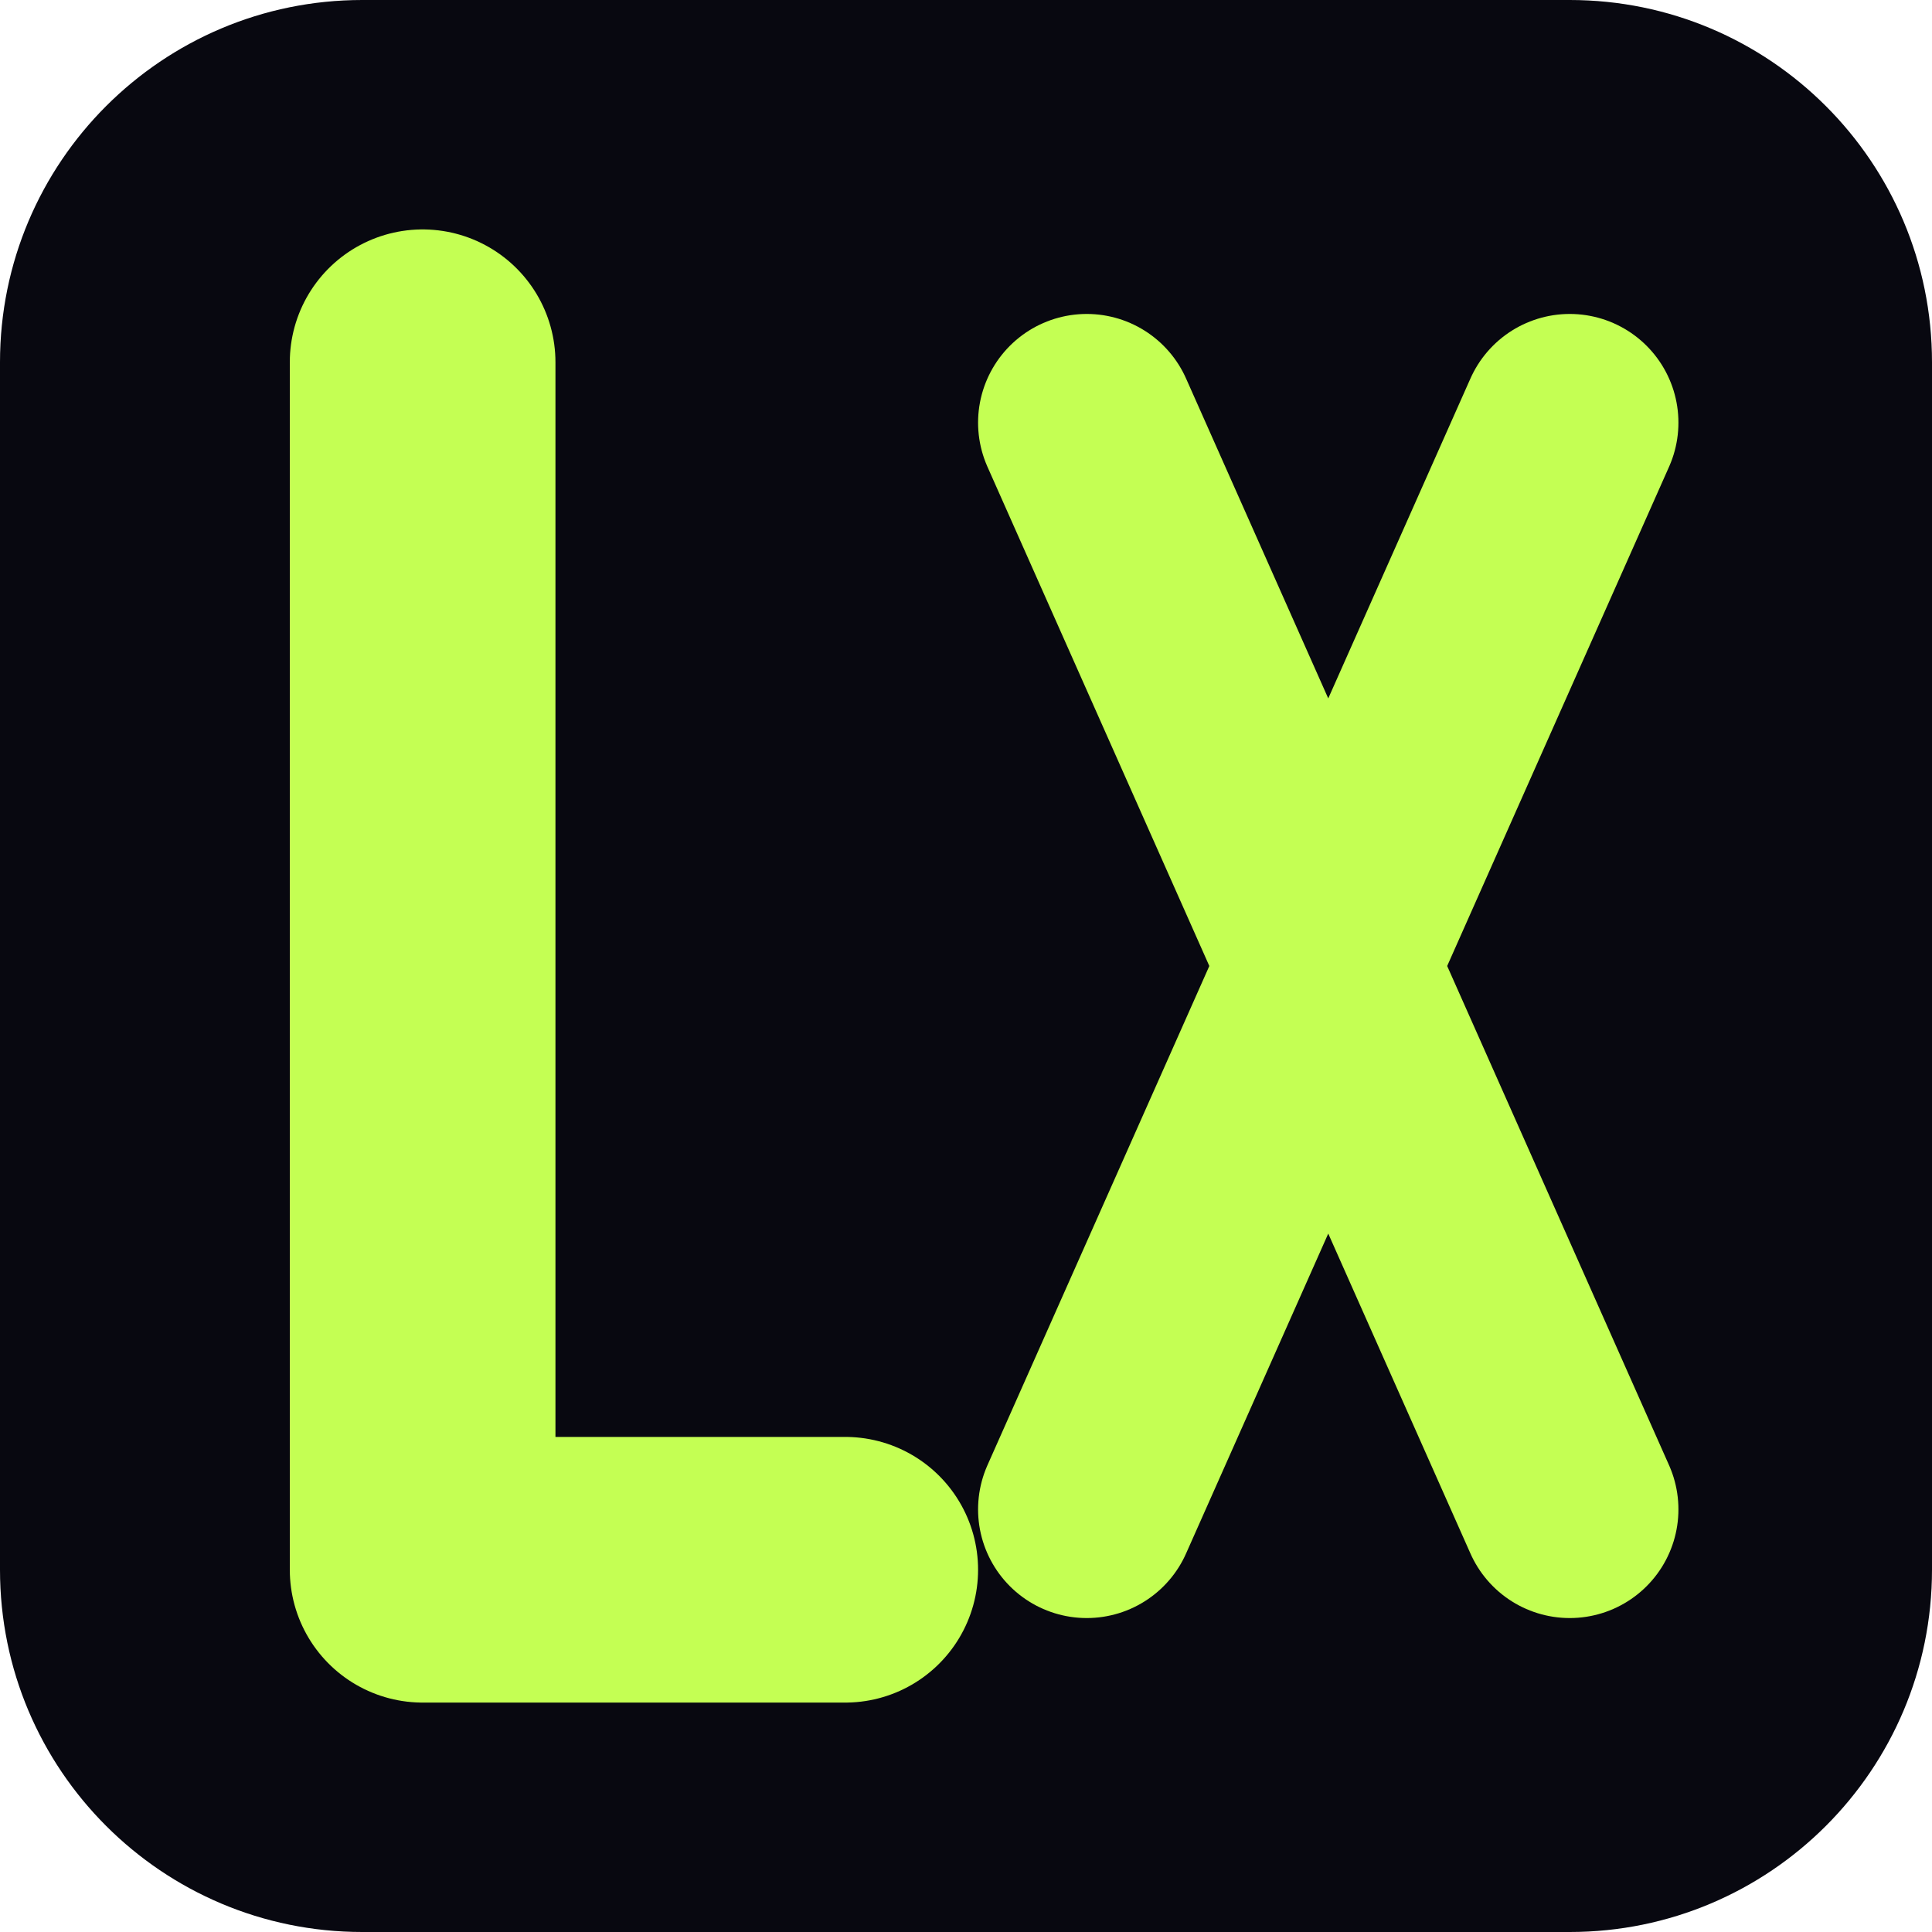
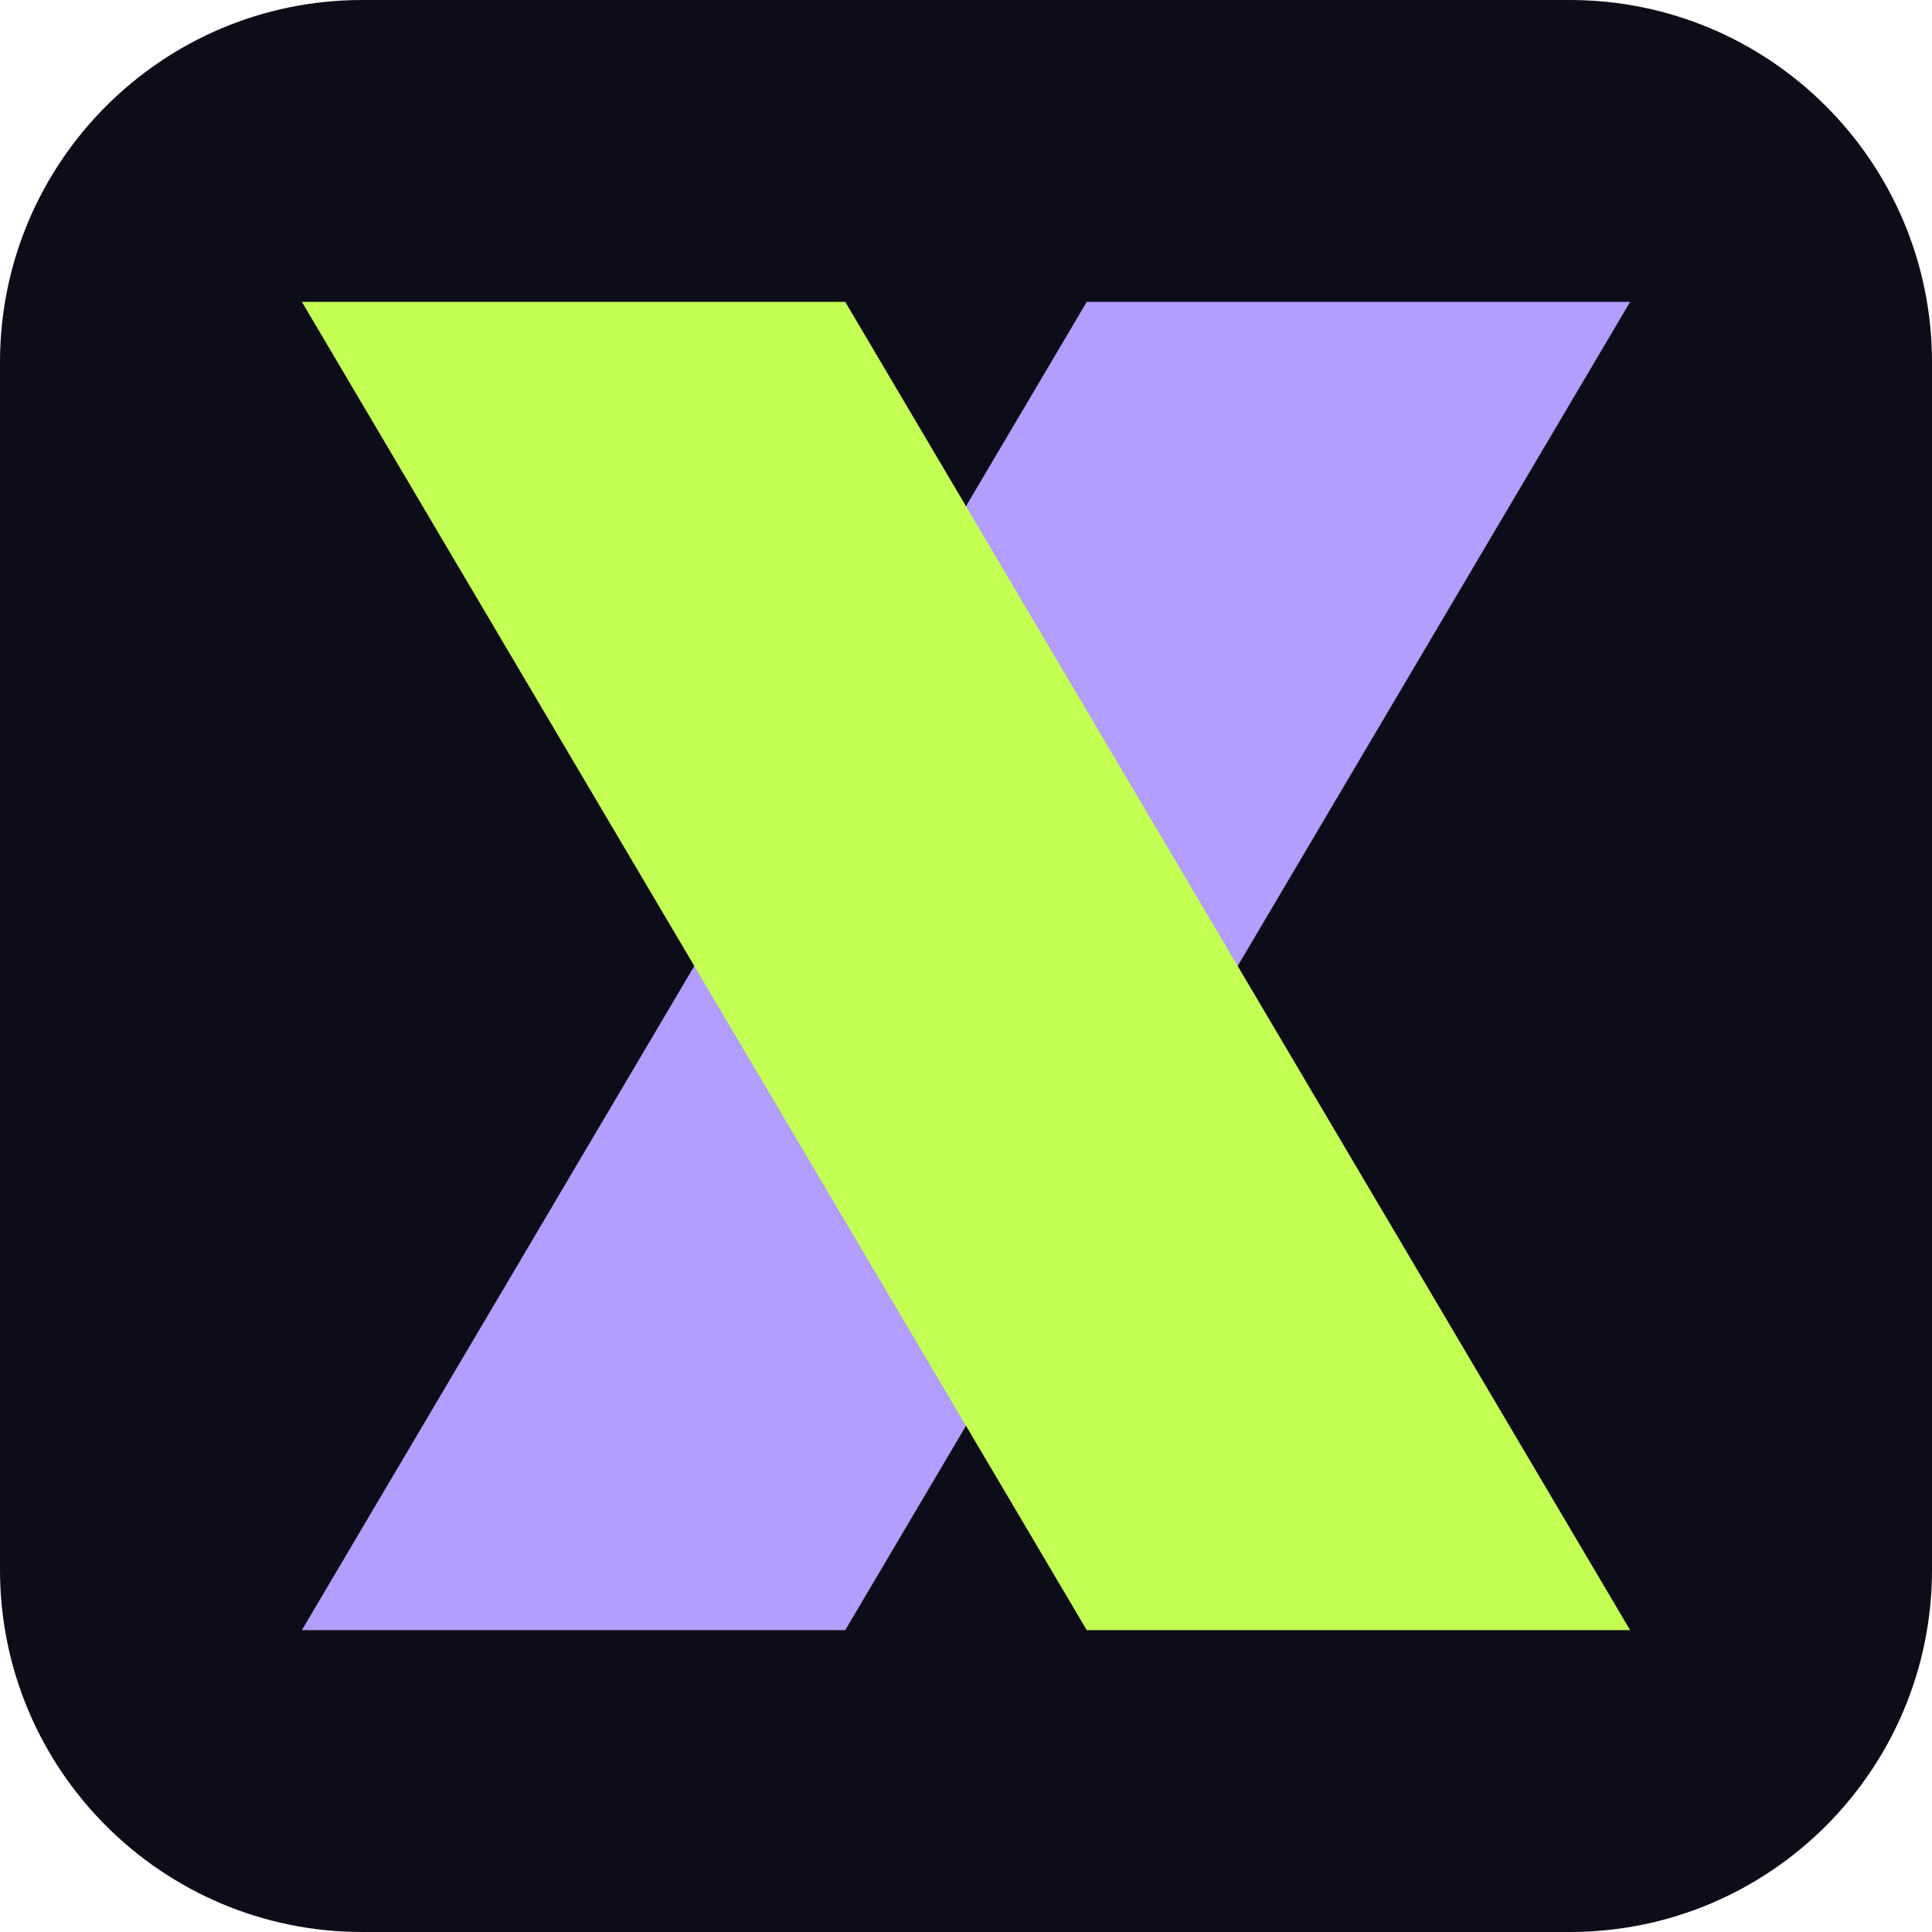
- <svg xmlns="http://www.w3.org/2000/svg" viewBox="0 0 16 16">
-   <rect width="16" height="16" rx="3" fill="#080810" />
-   <path d="M3.5 3v10h3.5" stroke="#C4FF53" stroke-width="2.2" stroke-linecap="round" stroke-linejoin="round" fill="none" />
-   <path d="M9 3.5l4 9M13 3.5l-4 9" stroke="#C4FF53" stroke-width="1.8" stroke-linecap="round" fill="none" />
+ <svg xmlns="http://www.w3.org/2000/svg" viewBox="0 0 16 16" role="img" aria-label="LUXIGA">
+   <rect width="16" height="16" rx="3" fill="#0D0D1A" />
+   <path d="M9,2.5 L13.5,2.5 L7,13.5 L2.5,13.5 Z" fill="#B39DFF" />
+   <path d="M2.5,2.5 L7,2.5 L13.5,13.5 L9,13.5 Z" fill="#C4FF53" />
</svg>
